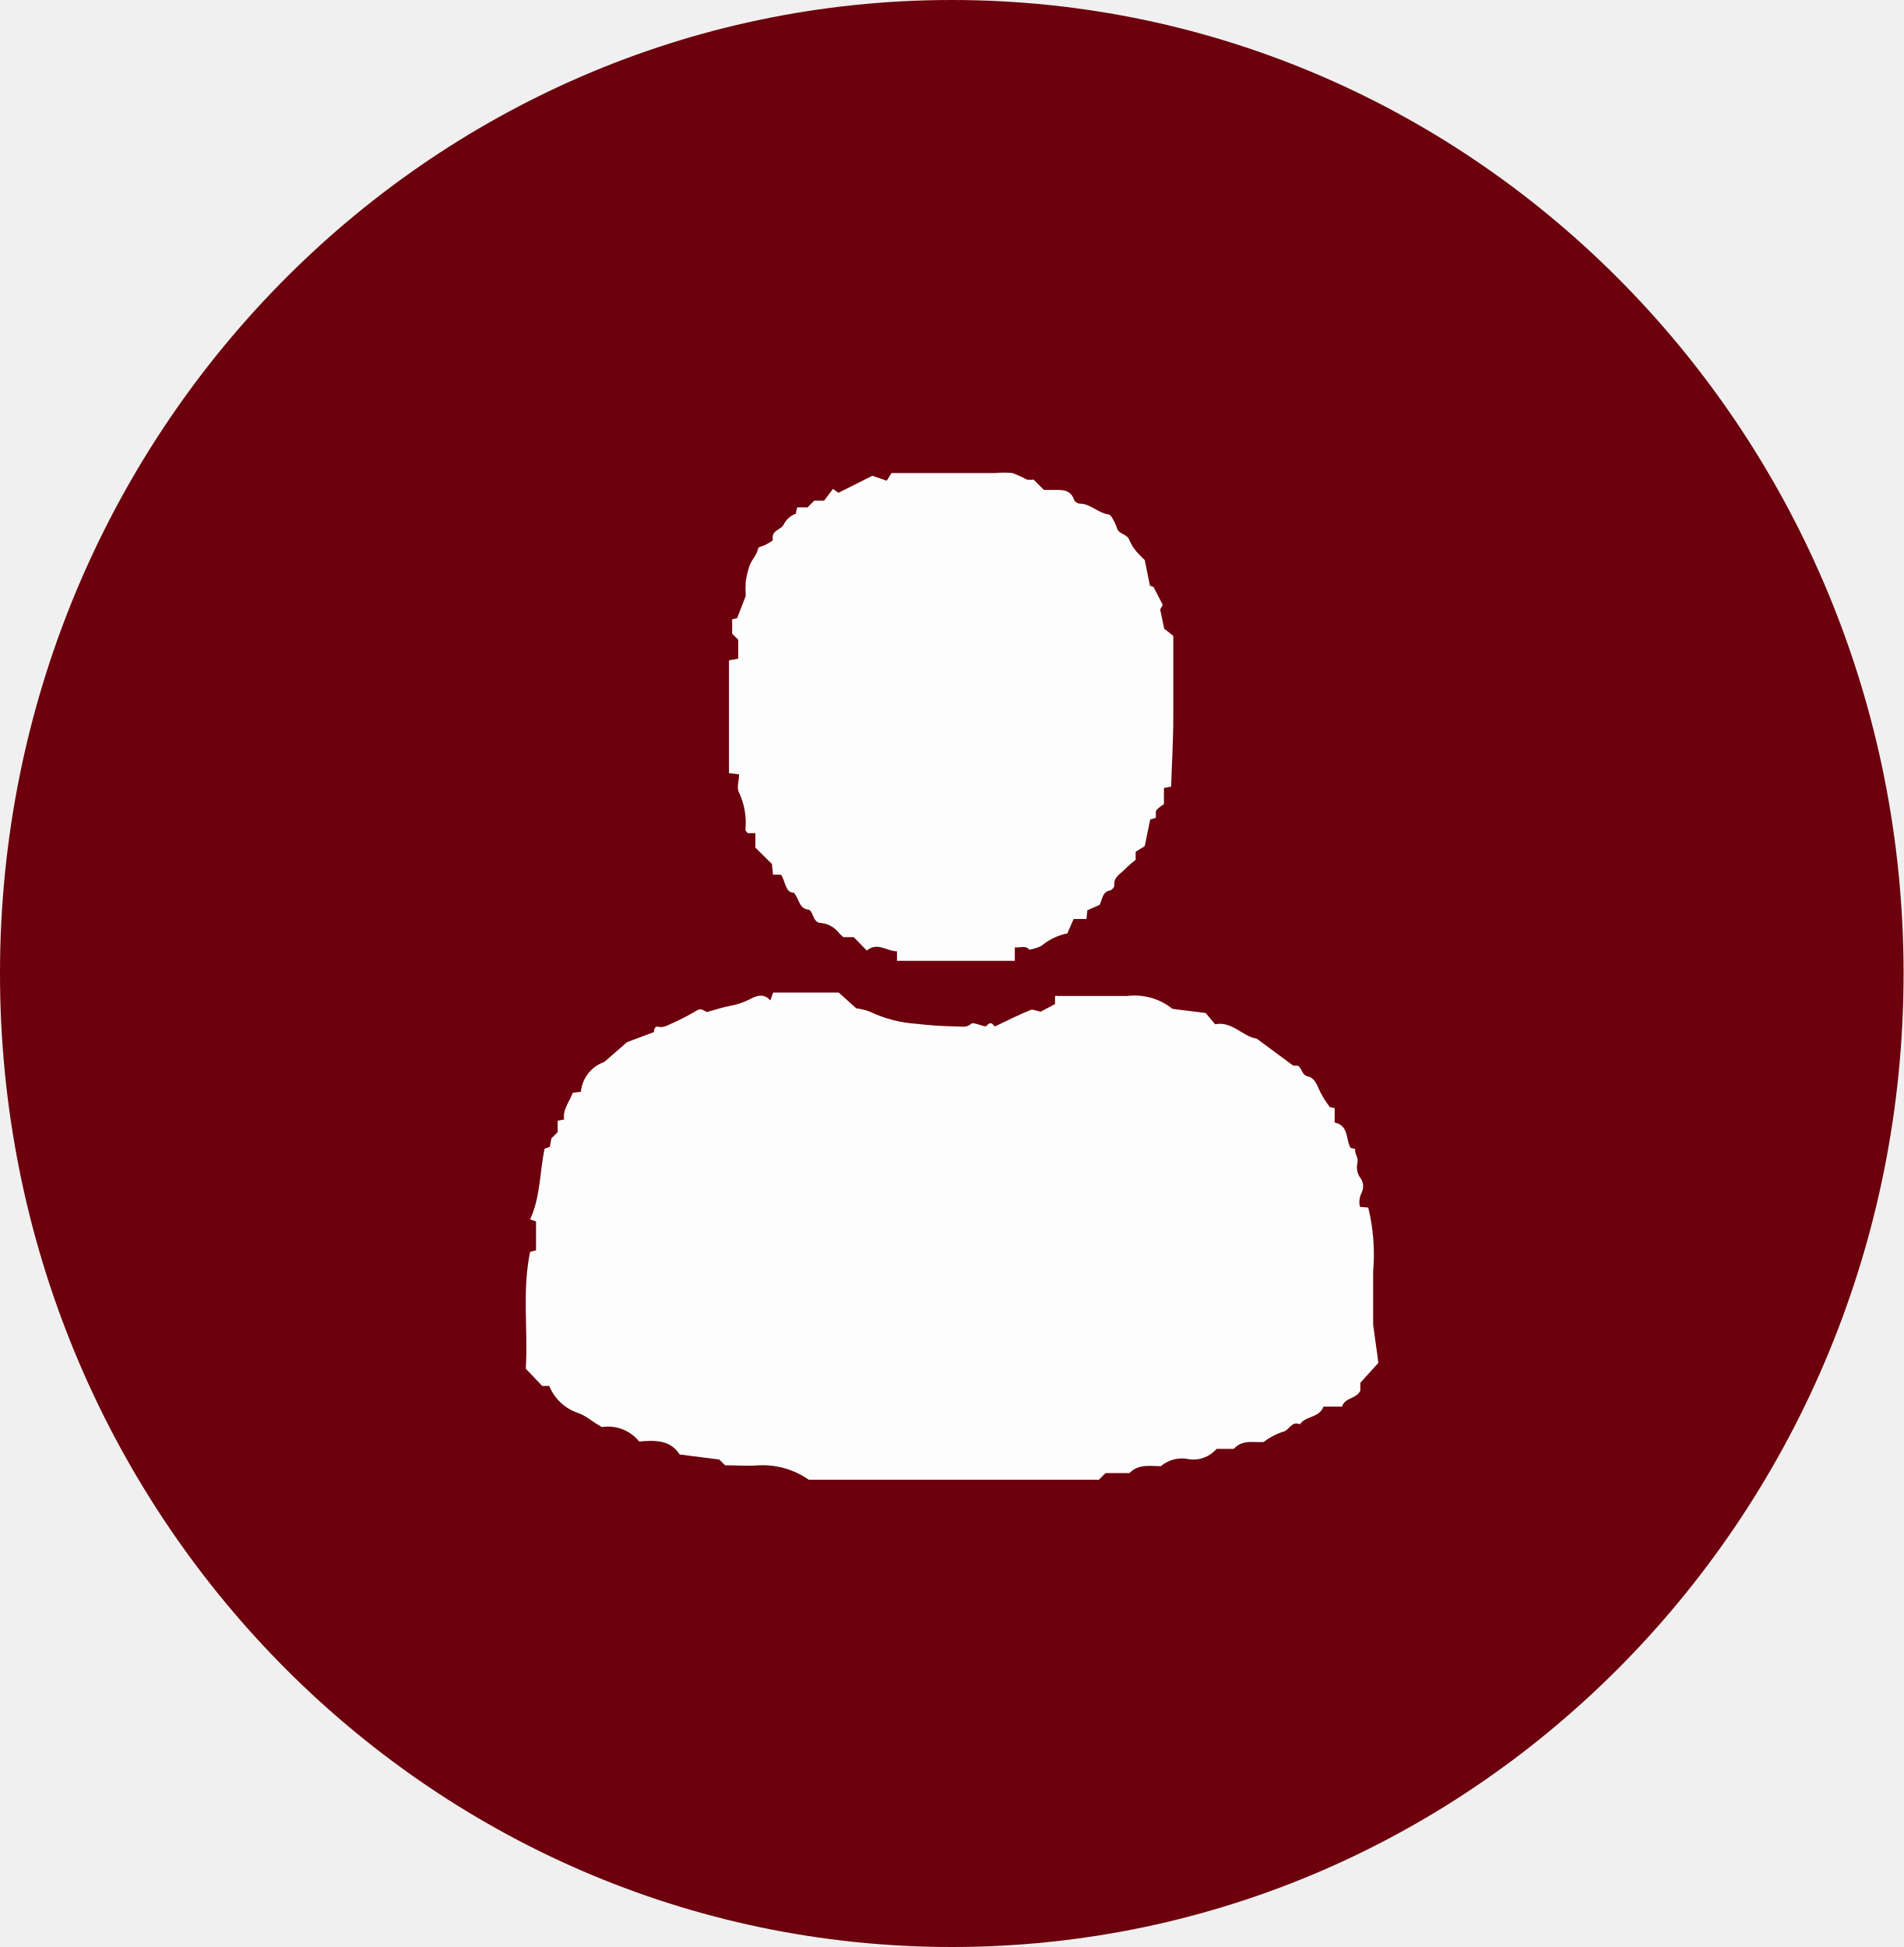
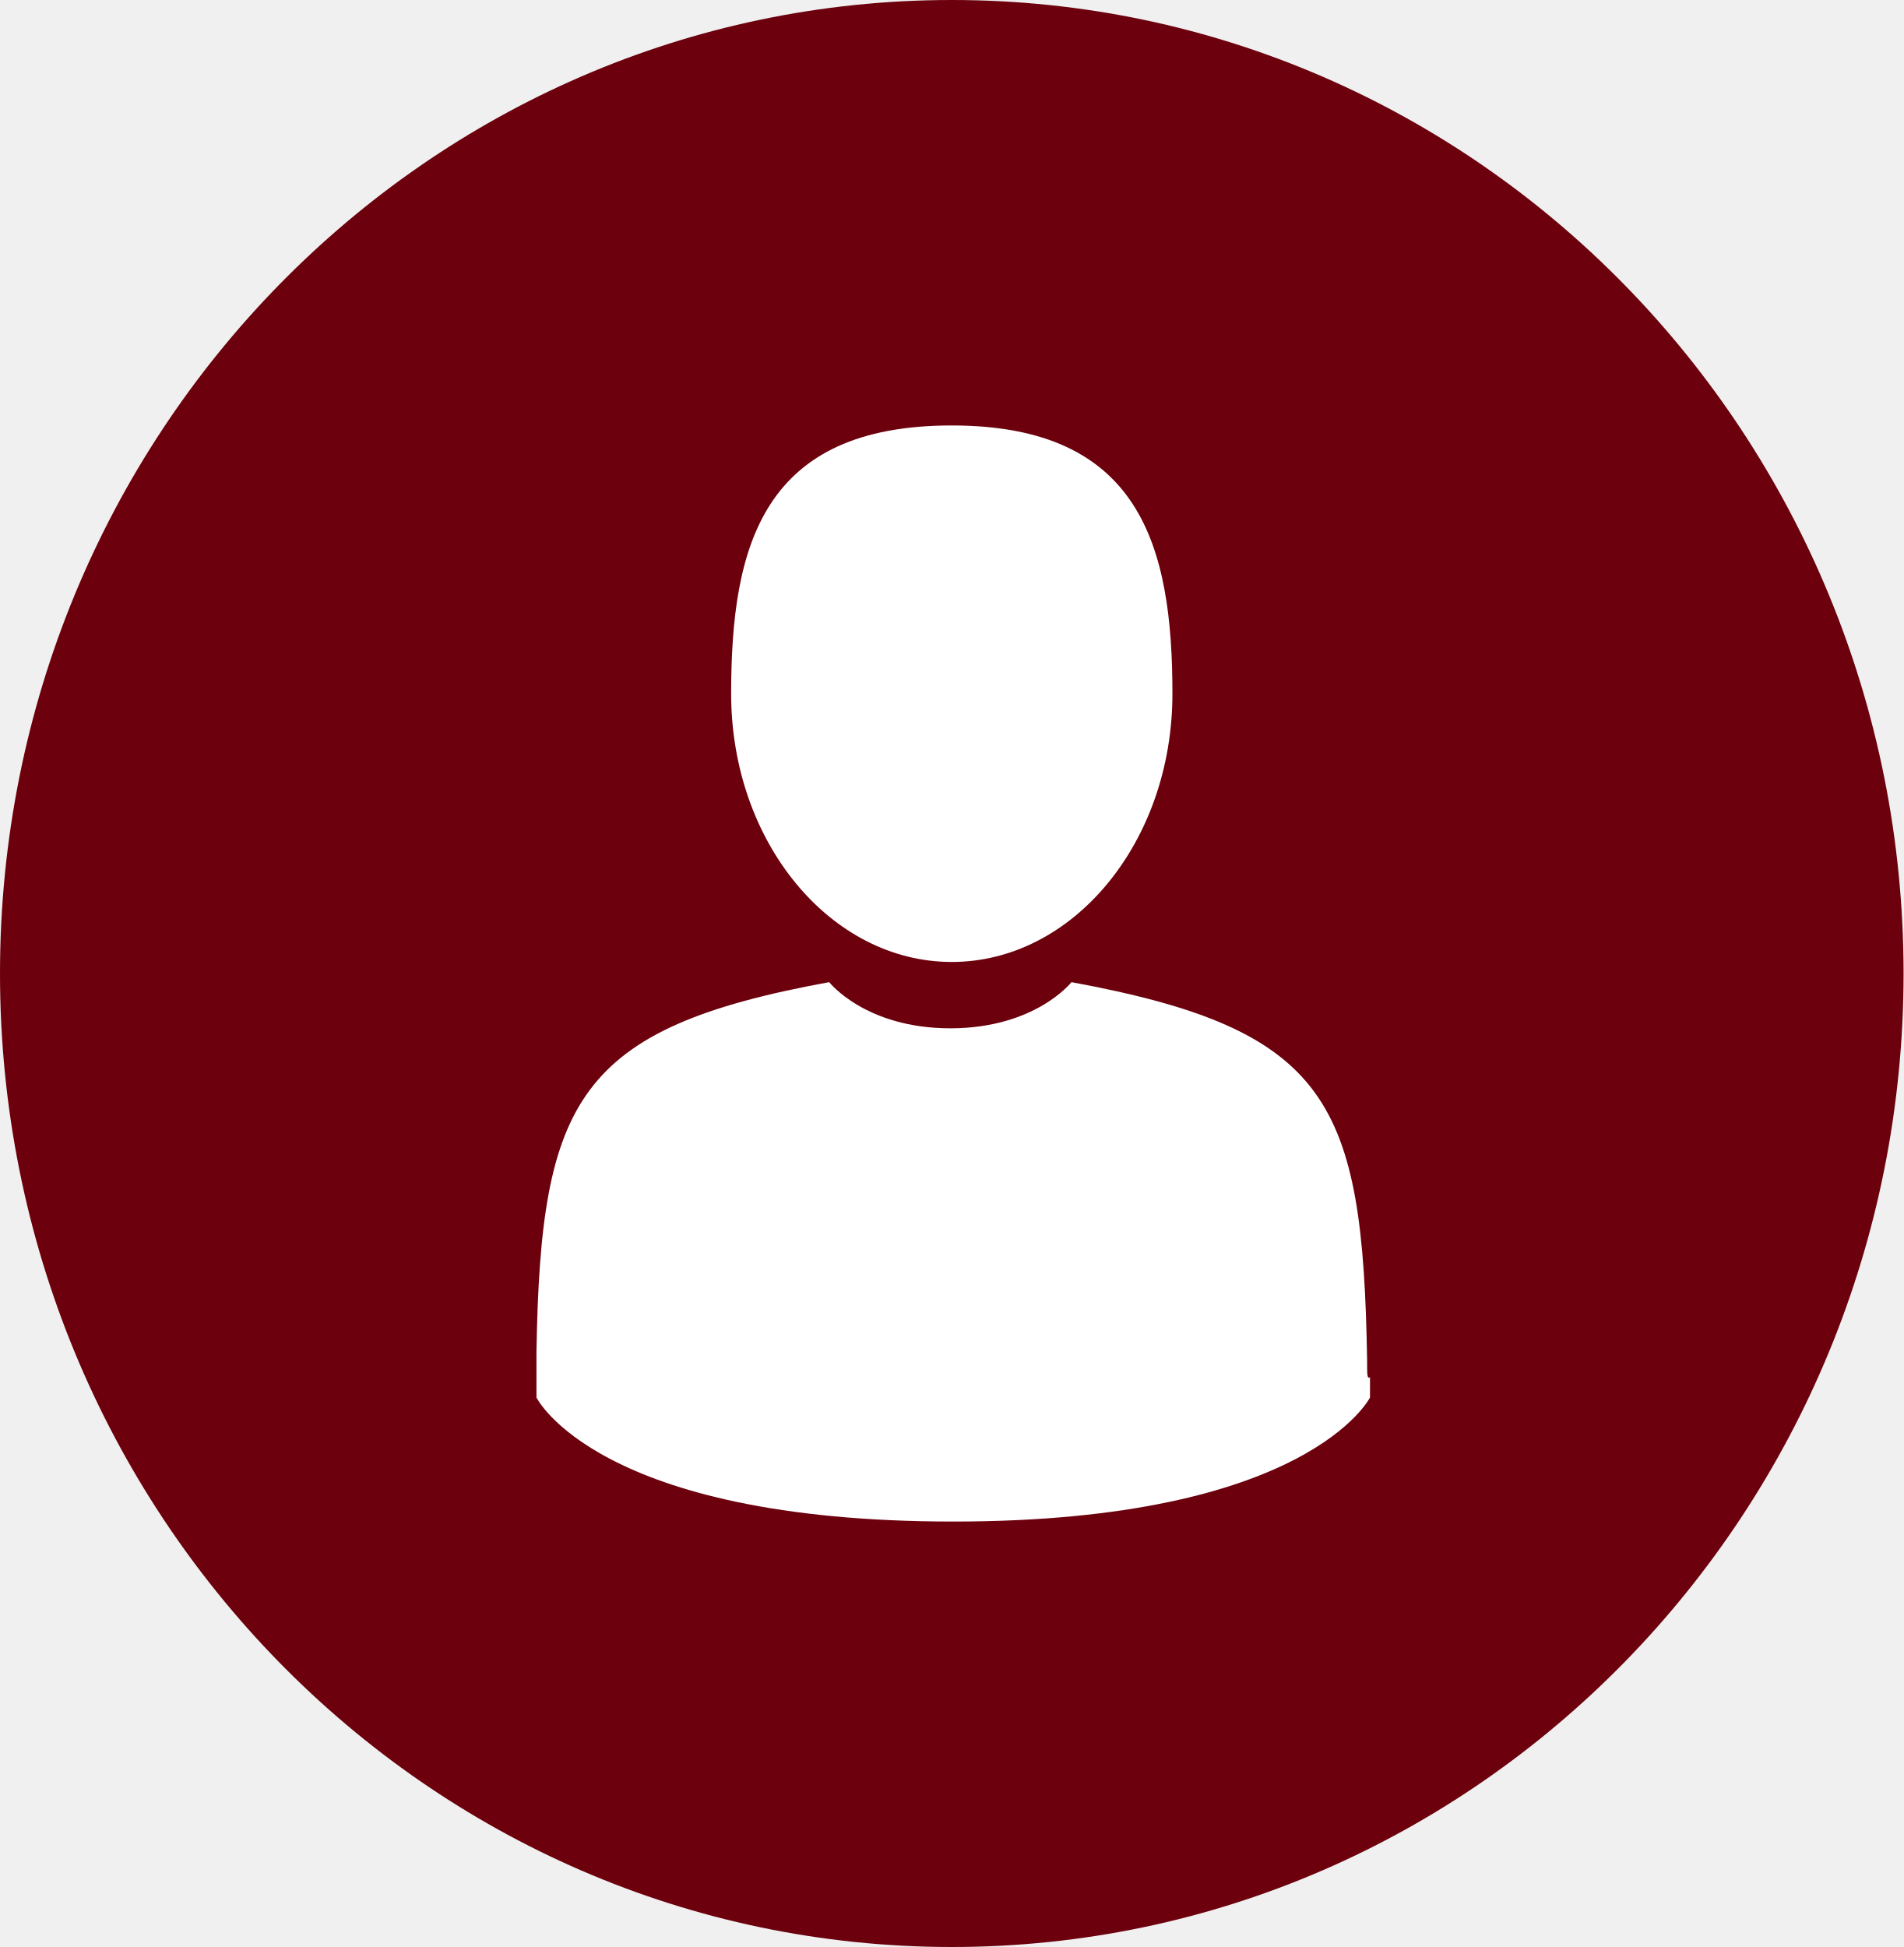
- <svg xmlns="http://www.w3.org/2000/svg" id="Layer_1" data-name="Layer 1" viewBox="0 0 132 135">
-   <defs>
-     <style>.cls-1{fill:#6c010d;}.cls-2{fill:#fefdfd;}</style>
-   </defs>
-   <g id="Ellipse_2" data-name="Ellipse 2">
-     <ellipse class="cls-1" cx="66" cy="67.5" rx="66" ry="67.5" />
+ <svg xmlns="http://www.w3.org/2000/svg" version="1.1" id="Layer_1" x="0px" y="0px" viewBox="0 0 132 135" style="enable-background:new 0 0 132 135;" xml:space="preserve">
+   <style type="text/css">
+ 	.st0{fill:#6C010D;}
+ 	.st1{fill:#FFFFFF;}
+ </style>
+   <g id="Ellipse_2">
+     <ellipse class="st0" cx="66" cy="67.5" rx="66" ry="67.5" />
  </g>
-   <path class="cls-1" d="M101.28,323V237.36H187.2V323Zm72.3-16c-.1-.84-.25-1.76-.29-2.68,0-1.24,0-2.48,0-3.72a13.71,13.71,0,0,0-.34-4.42l-.58-.05a1.45,1.45,0,0,1,.13-1,1,1,0,0,0-.15-1.08,1.29,1.29,0,0,1-.16-.93c.12-.41-.22-.65-.14-1l-.33-.08c-.35-.62-.11-1.53-1.1-1.76v-1c-.15,0-.31,0-.36-.1a6.38,6.38,0,0,1-.75-1.25c-.15-.39-.39-.77-.72-.84-.49-.09-.41-.6-.74-.75h-.3l-2.53-1.87c-1-.14-1.7-1.21-2.89-1l-.65-.78-2.31-.29a4.18,4.18,0,0,0-3.14-.89c-1.6.05-3.2,0-4.8,0-.06,0-.13.06-.2.1l0,.46-1,.53c-.29-.06-.55-.19-.72-.11-.79.32-1.55.7-2.32,1.07l-.16.06c-.3-.46-.53,0-.61,0-.46-.09-.88-.3-1-.19-.33.3-.68.19-1,.19a25.78,25.78,0,0,1-2.78-.18,8.94,8.94,0,0,1-3.27-.85,4.36,4.36,0,0,0-.93-.23l-1.21-1.09h-4.55l-.19.55c-.49-.53-1-.33-1.45-.07a4.85,4.85,0,0,1-1.38.45c-.51.1-1,.27-1.57.42-.43-.22-.44-.24-.73-.09a15.84,15.84,0,0,1-1.58.83c-.33.12-.67.39-1.08.28-.06,0-.14.05-.21.08l-.07.29-1.87.7-1.57,1.37a2.44,2.44,0,0,0-1.63,2.07l-.56.07c-.24.63-.71,1.16-.6,1.85l-.45.09V291l-.44.44-.1.58-.37.13c-.31,1.68-.26,3.36-1,4.9l.41.14v2l-.41.11c-.57,2.72-.13,5.49-.3,8.1l1.14,1.2.49,0a3.24,3.24,0,0,0,1.94,1.85,3.31,3.31,0,0,1,.79.41,9.89,9.89,0,0,0,.92.59,2.75,2.75,0,0,1,2.58,1c1.15-.14,2.17-.05,2.81.9l2.75.35.4.4c.79,0,1.6,0,2.39,0a5.55,5.55,0,0,1,3.41,1h20.14l.46-.46h1.66c.63-.65,1.44-.45,2.18-.48a2.25,2.25,0,0,1,2-.47,2.13,2.13,0,0,0,1.86-.73h1.2c.61-.69,1.45-.41,2.07-.48a4.52,4.52,0,0,1,1.28-.69c.49-.06.63-.81,1.23-.53.4-.61,1.36-.43,1.63-1.23h1.29c.21-.66,1-.52,1.27-1.11v-.54Zm-40.29-59.32c-.07.18-.1.41-.19.44a1.56,1.56,0,0,0-.89.82c-.22.34-.84.38-.72,1,0,.08-.34.25-.54.36s-.46.13-.48.24c-.09.5-.51.83-.63,1.3a7,7,0,0,0-.23,1,7.91,7.91,0,0,0,0,1l-.6,1.54-.34.07v1l.42.42v1.31l-.64.12v7.82l.7.08c0,.43-.16,1,0,1.27a4.93,4.93,0,0,1,.44,2.58c0,.06.08.12.16.23h.53l0,1,1.15,1.14.07.74h.56c.32.48.29,1.23.89,1.25.43.47.37,1.09,1,1.17.14,0,.27.27.34.45s.25.47.57.48a1.82,1.82,0,0,1,1.26.74l.26.24h.72l.91.93c.73-.62,1.37.05,2.09.05v.66h8.13v-.93c.43,0,.8-.15,1,.16a2.93,2.93,0,0,0,.85-.27,4,4,0,0,1,1.79-.86c.06,0,.11-.09,0,0l.44-1h.89l.06-.6.85-.38c.21-.4.19-.87.73-1,.12,0,.31-.23.29-.33-.07-.61.43-.81.74-1.14a6.74,6.74,0,0,1,.74-.65v-.56l.63-.39.38-1.85.38-.11c0-.17,0-.4.05-.54a2.47,2.47,0,0,1,.52-.41v-1.12l.5-.1c.05-1.62.13-3.22.15-4.82,0-1.84,0-3.68,0-5.63l-.63-.5-.28-1.33.18-.32-.64-1.24-.25-.09-.36-1.78c-.11-.11-.26-.24-.39-.39a3,3,0,0,1-.65-.93c-.14-.49-.69-.44-.86-.82a3.33,3.33,0,0,0-.21-.52c-.11-.18-.24-.47-.41-.5-.71-.11-1.21-.77-2-.75a.49.49,0,0,1-.37-.24c-.25-.78-.89-.71-1.49-.71h-.67l-.72-.72a1.47,1.47,0,0,1-.47,0,7.44,7.44,0,0,0-1-.45,6,6,0,0,0-1.2,0h-6.6l-.47,0-.33.53-1-.34-2.35,1.18-.38-.27-.61.81h-.68l-.47.47Z" transform="translate(-78 -212.5)" />
-   <path class="cls-2" d="M101.28,323H187.2v.23H101.28Z" transform="translate(-78 -212.5)" />
-   <path class="cls-2" d="M173.58,307l-1.25,1.38v.54c-.26.59-1.06.45-1.27,1.11h-1.29c-.27.8-1.23.62-1.63,1.23-.6-.28-.74.47-1.23.53a4.52,4.52,0,0,0-1.28.69c-.62.07-1.46-.21-2.07.48h-1.2a2.13,2.13,0,0,1-1.86.73,2.25,2.25,0,0,0-2,.47c-.74,0-1.55-.17-2.18.48h-1.66l-.46.46H134.08a5.55,5.55,0,0,0-3.41-1c-.79.06-1.6,0-2.39,0l-.4-.4-2.75-.35c-.64-1-1.66-1-2.81-.9a2.75,2.75,0,0,0-2.58-1,9.89,9.89,0,0,1-.92-.59,3.31,3.31,0,0,0-.79-.41,3.24,3.24,0,0,1-1.94-1.85l-.49,0-1.14-1.2c.17-2.61-.27-5.38.3-8.1l.41-.11v-2l-.41-.14c.71-1.54.66-3.22,1-4.9l.37-.13.1-.58.44-.44v-.79l.45-.09c-.11-.69.36-1.22.6-1.85l.56-.07a2.44,2.44,0,0,1,1.63-2.07l1.57-1.37,1.87-.7c0-.08,0-.19.07-.29s.15-.1.21-.08c.41.11.75-.16,1.08-.28a15.84,15.84,0,0,0,1.58-.83c.29-.15.3-.13.73.09.57-.15,1.06-.32,1.57-.42a4.85,4.85,0,0,0,1.38-.45c.46-.26,1-.46,1.45.07l.19-.55h4.55l1.21,1.09a4.36,4.36,0,0,1,.93.23,8.94,8.94,0,0,0,3.27.85,25.78,25.78,0,0,0,2.78.18c.33,0,.68.11,1-.19.13-.11.55.1,1,.19.08,0,.31-.5.61,0l.16-.06c.77-.37,1.53-.75,2.32-1.07.17-.08.43.05.72.11l1-.53c0-.09,0-.27,0-.46s.14-.1.2-.1c1.6,0,3.2,0,4.8,0a4.18,4.18,0,0,1,3.14.89l2.31.29.65.78c1.19-.23,1.88.84,2.89,1l2.53,1.87h.3c.33.15.25.66.74.75.33.07.57.45.72.84a6.38,6.38,0,0,0,.75,1.25c.05.07.21.06.36.1v1c1,.23.75,1.14,1.1,1.76l.33.08c-.08.33.26.57.14,1a1.29,1.29,0,0,0,.16.93,1,1,0,0,1,.15,1.08,1.45,1.45,0,0,0-.13,1l.58.05a13.71,13.71,0,0,1,.34,4.42c0,1.24,0,2.48,0,3.72C173.33,305.24,173.48,306.16,173.58,307Z" transform="translate(-78 -212.5)" />
-   <path class="cls-2" d="M133.29,247.68H134l.47-.47h.68l.61-.81.38.27,2.35-1.18,1,.34.33-.53.47,0H147a6,6,0,0,1,1.2,0,7.44,7.44,0,0,1,1,.45,1.47,1.47,0,0,0,.47,0l.72.72H151c.6,0,1.24-.07,1.49.71a.49.49,0,0,0,.37.24c.76,0,1.26.64,2,.75.17,0,.3.32.41.5a3.33,3.33,0,0,1,.21.52c.17.38.72.33.86.82a3,3,0,0,0,.65.93c.13.15.28.28.39.39l.36,1.78.25.09.64,1.24-.18.32.28,1.33.63.5c0,1.95,0,3.79,0,5.63,0,1.6-.1,3.2-.15,4.82l-.5.1v1.12a2.47,2.47,0,0,0-.52.41c-.09.14,0,.37-.05.54l-.38.11-.38,1.85-.63.39v.56a6.74,6.74,0,0,0-.74.65c-.31.33-.81.53-.74,1.14,0,.1-.17.31-.29.33-.54.1-.52.57-.73,1l-.85.38-.06.6h-.89l-.44,1c.1-.08.05,0,0,0a4,4,0,0,0-1.79.86,2.93,2.93,0,0,1-.85.27c-.22-.31-.59-.14-1-.16v.93H140.2v-.66c-.72,0-1.36-.67-2.09-.05l-.91-.93h-.72l-.26-.24a1.82,1.82,0,0,0-1.26-.74c-.32,0-.46-.21-.57-.48s-.2-.43-.34-.45c-.66-.08-.6-.7-1-1.17-.6,0-.57-.77-.89-1.25h-.56l-.07-.74-1.15-1.14,0-1h-.53c-.08-.11-.16-.17-.16-.23a4.93,4.93,0,0,0-.44-2.58c-.19-.32,0-.84,0-1.27l-.7-.08v-7.82l.64-.12v-1.31l-.42-.42v-1l.34-.07.6-1.54a7.91,7.91,0,0,1,0-1,7,7,0,0,1,.23-1c.12-.47.54-.8.63-1.3,0-.11.32-.15.48-.24s.56-.28.54-.36c-.12-.64.5-.68.72-1a1.56,1.56,0,0,1,.89-.82C133.19,248.09,133.22,247.86,133.29,247.68Z" transform="translate(-78 -212.5)" />
-   <rect class="cls-1" x="20.3" y="106.76" width="93.25" height="7.55" />
+   <g>
+     <path class="st1" d="M66,66.7c8.4,0,15.3-8.3,15.3-18.6c0-10.2-2.2-18.6-15.3-18.6s-15.3,8.3-15.3,18.6   C50.7,58.4,57.6,66.7,66,66.7z" />
+     <path class="st1" d="M37.1,95C37.1,94.4,37.1,94.8,37.1,95L37.1,95z" />
+     <path class="st1" d="M94.9,95.5C94.9,95.3,94.9,94.3,94.9,95.5L94.9,95.5z" />
+     <path class="st1" d="M94.8,94.3c-0.3-17.9-2.6-22.9-20.5-26.2c0,0-2.5,3.2-8.4,3.2c-5.9,0-8.4-3.2-8.4-3.2   C40,71.3,37.5,76.3,37.2,93.7c0,1.4,0,1.5,0,1.3c0,0.3,0,0.9,0,1.9c0,0,4.2,8.6,28.9,8.6c24.6,0,28.9-8.6,28.9-8.6   c0-0.6,0-1.1,0-1.4C94.8,95.6,94.8,95.4,94.8,94.3z" />
+   </g>
</svg>
